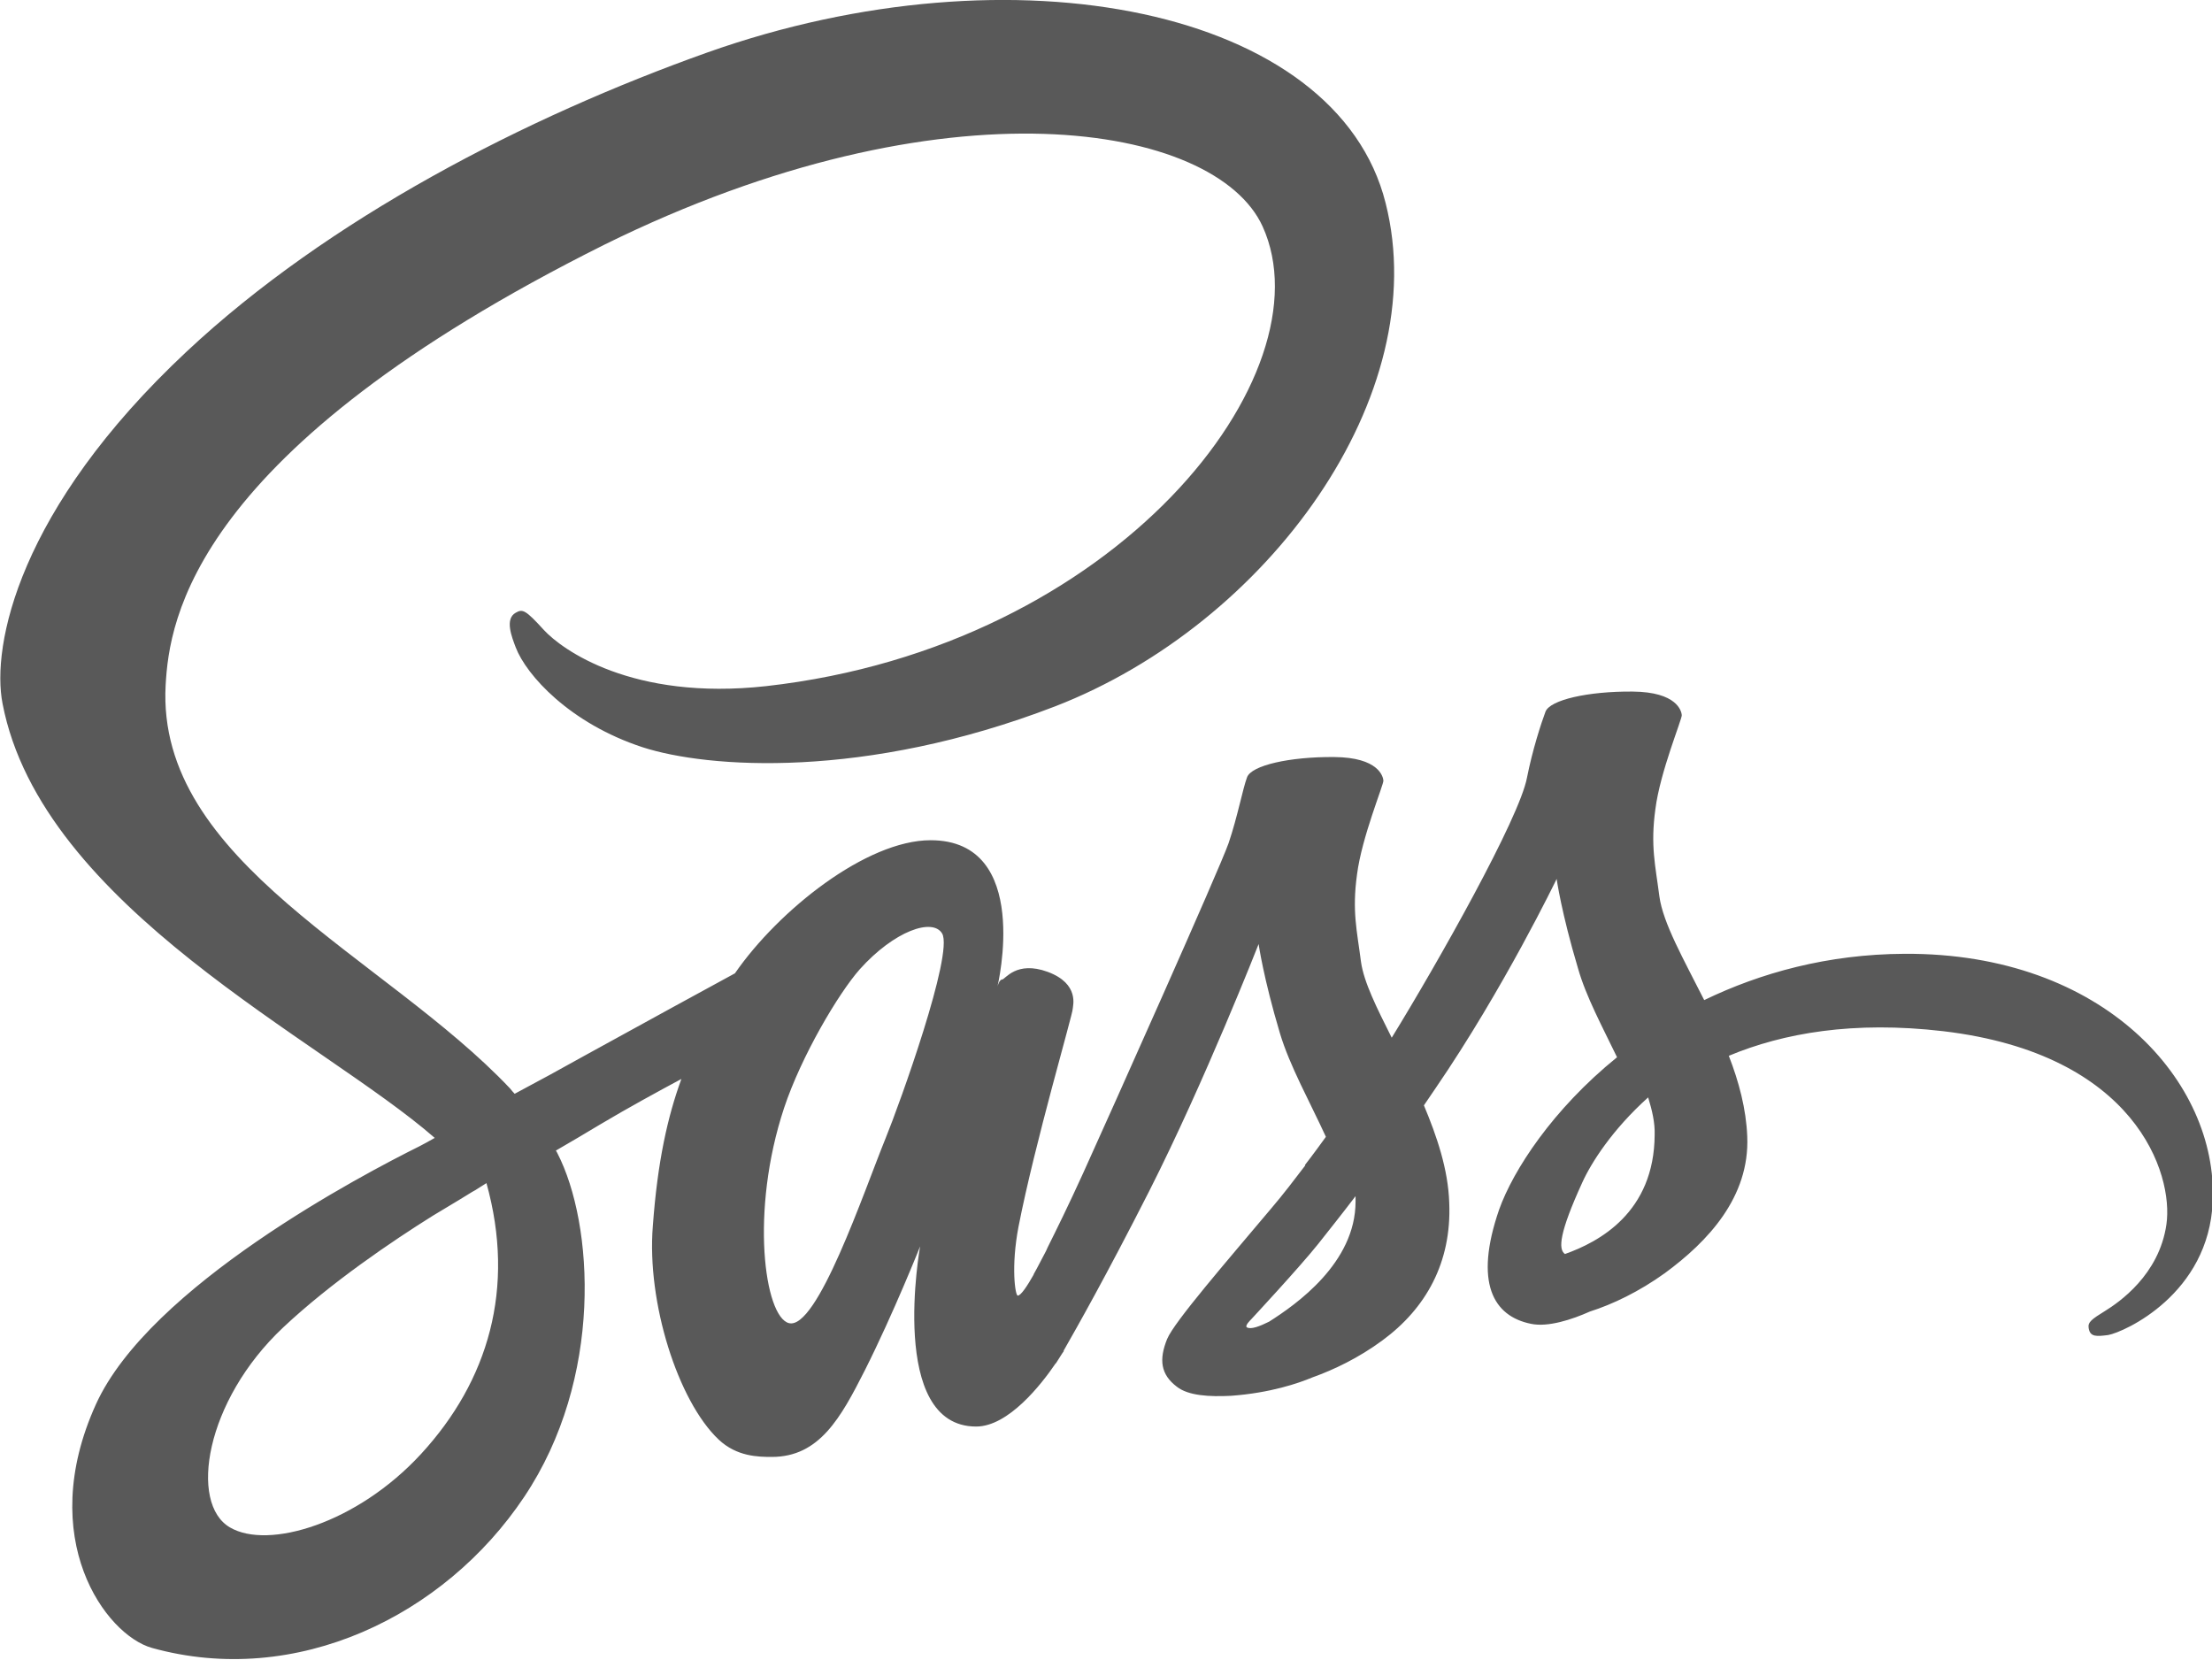
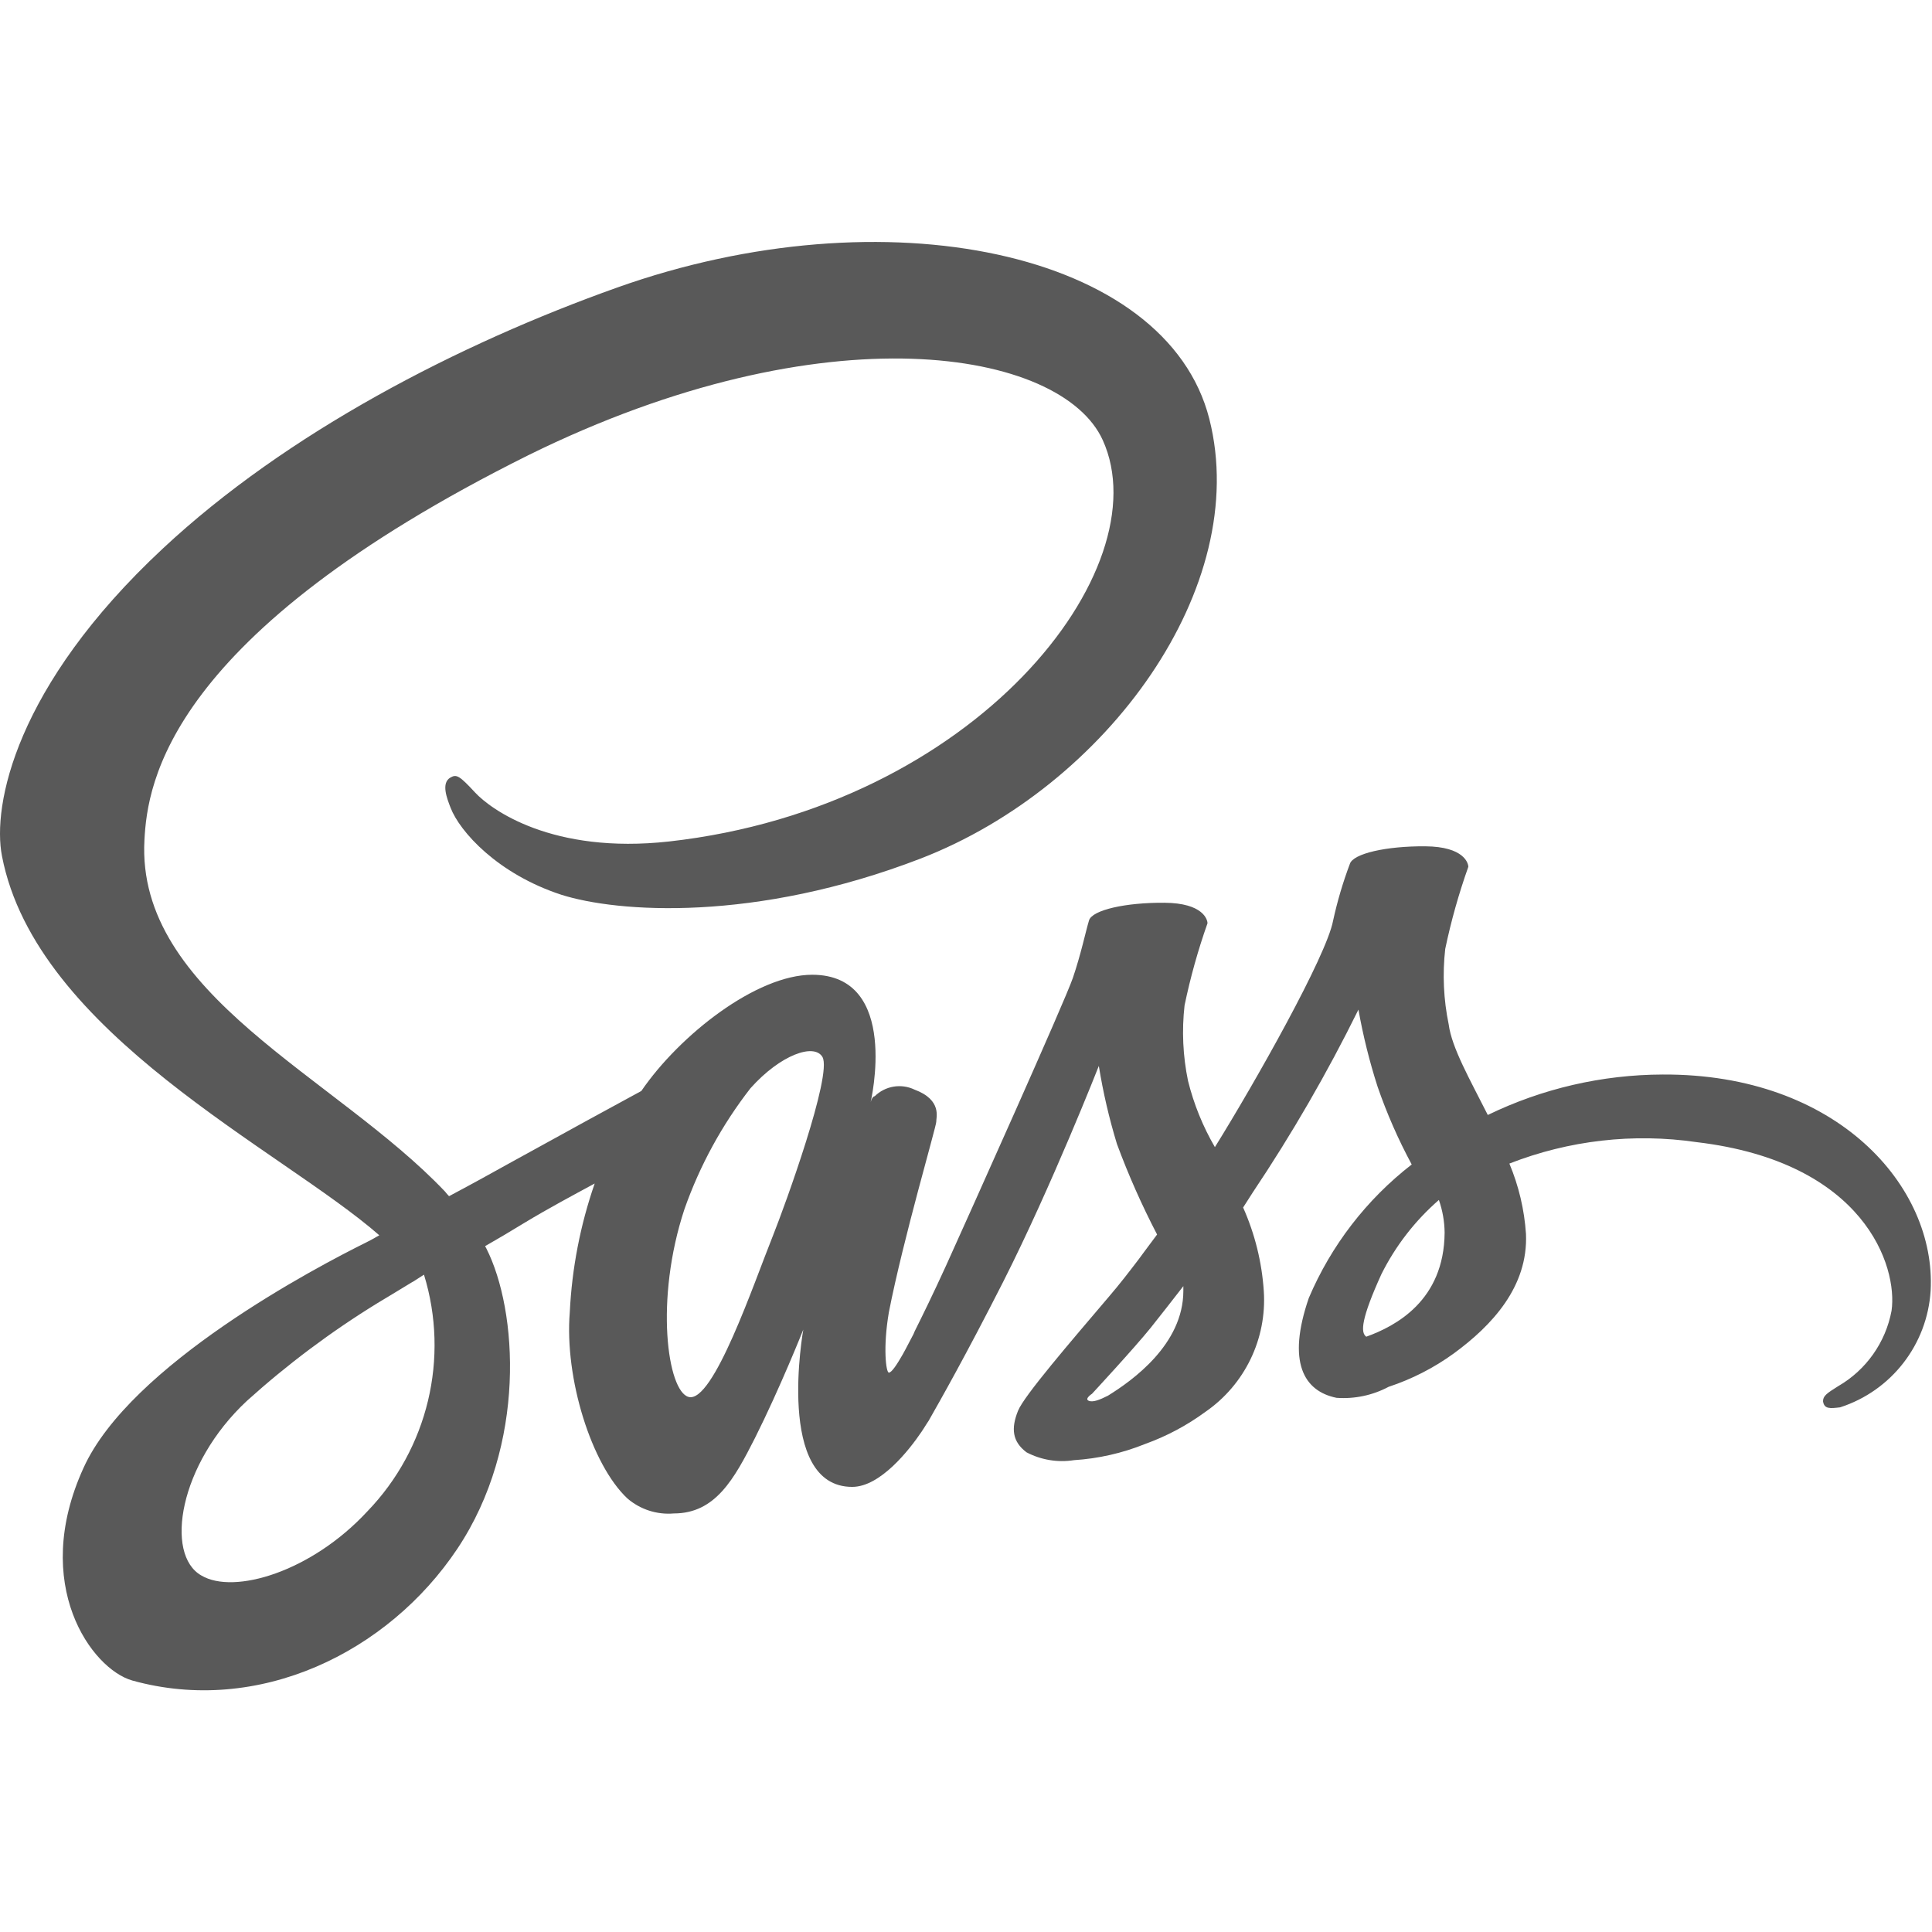
- <svg xmlns="http://www.w3.org/2000/svg" version="1.1" id="Layer_1" x="0px" y="0px" width="611.6px" height="458.7px" viewBox="0 166.6 611.6 458.7" enable-background="new 0 166.6 611.6 458.7" xml:space="preserve">
-   <path fill="#595959" d="M526.6,430.3c-21.3,0.1-39.9,5.3-55.4,12.8c-5.7-11.3-11.4-21.3-12.4-28.7c-1.1-8.6-2.5-13.9-1.1-24.1  c1.3-10.3,7.4-24.9,7.3-26c-0.1-1.1-1.3-6.4-13.6-6.5c-12.3-0.1-22.9,2.3-24.1,5.6c-1.2,3.2-3.6,10.6-5.1,18.2  c-2.1,11.2-24.6,51.1-37.4,71.9c-4.1-8.2-7.7-15.3-8.5-21c-1.1-8.6-2.5-13.9-1.1-24.1c1.3-10.3,7.4-24.9,7.3-26s-1.3-6.4-13.6-6.5  c-12.3-0.1-22.9,2.3-24.1,5.6c-1.2,3.2-2.6,10.8-5.1,18.2c-2.6,7.4-32.4,74-40.2,91.2c-4,8.8-7.5,15.9-9.9,20.7l0,0  c0,0-0.1,0.3-0.4,0.9c-2.1,4.1-3.4,6.4-3.4,6.4s0,0,0,0.1c-1.7,3-3.5,5.8-4.4,5.8c-0.7,0-1.9-8,0.2-19c4.5-23.1,15.1-59.1,15-60.3  c0-0.7,2-6.9-6.9-10.2c-8.7-3.2-11.8,2.1-12.6,2.1s-1.3,1.9-1.3,1.9s9.7-40.4-18.5-40.4c-17.7,0-42,19.3-54.1,36.8  c-7.6,4.1-23.8,13-41.1,22.5c-6.6,3.7-13.4,7.4-19.8,10.8c-0.4-0.4-0.9-1-1.3-1.5C106.4,430.9,43.1,405,45.8,356  c1-17.9,7.2-64.8,121.4-121.8c94.1-46.4,168.9-33.5,181.9-5c18.5,40.7-40.1,116.2-137.3,127.1c-37.1,4.1-56.5-10.2-61.4-15.5  c-5.1-5.6-5.9-5.9-7.8-4.8c-3.1,1.7-1.1,6.7,0,9.6c2.9,7.6,14.9,21,35.1,27.6c17.9,5.8,61.3,9,114-11.3  c58.9-22.8,104.9-86.1,91.4-139.2c-13.5-53.8-102.9-71.6-187.5-41.6c-50.3,17.9-104.8,46-144,82.7c-46.6,43.6-54,81.4-50.9,97.3  c10.8,56.3,88.5,93,119.5,120.1c-1.6,0.9-3,1.7-4.2,2.3c-15.5,7.7-74.7,38.7-89.5,71.4c-16.8,37.1,2.7,63.7,15.5,67.3  c39.9,11.1,80.9-8.8,102.9-41.7c22-32.8,19.3-75.5,9.2-95.1c-0.1-0.2-0.2-0.4-0.4-0.7c4-2.3,8.2-4.8,12.2-7.2  c7.9-4.7,15.8-9,22.5-12.6c-3.8,10.4-6.6,22.8-7.9,40.7c-1.7,21,6.9,48.3,18.2,59c5,4.7,10.9,4.8,14.7,4.8  c13.2,0,19.1-10.9,25.7-23.9c8-15.9,15.3-34.3,15.3-34.3s-9,49.8,15.5,49.8c8.9,0,18-11.6,22-17.5c0,0.1,0,0.1,0,0.1  s0.2-0.3,0.7-1.1c0.9-1.5,1.5-2.3,1.5-2.3s0-0.1,0-0.2c3.6-6.3,11.6-20.4,23.6-44c15.4-30.4,30.3-68.4,30.3-68.4s1.3,9.3,5.9,24.7  c2.7,9,8.3,19,12.7,28.6c-3.6,5-5.8,7.8-5.8,7.8s0,0,0.1,0.1c-2.9,3.8-6,7.9-9.5,12c-12.2,14.5-26.7,31.2-28.7,36  c-2.3,5.7-1.8,9.8,2.7,13.2c3.2,2.5,9,2.8,15,2.5c10.9-0.8,18.7-3.5,22.5-5.1c5.9-2.1,12.8-5.4,19.3-10.2  c12-8.8,19.2-21.5,18.5-38.1c-0.3-9.2-3.4-18.3-7-26.9c1.1-1.6,2.1-3.1,3.2-4.7c18.9-27.6,33.5-57.9,33.5-57.9s1.3,9.3,5.9,24.7  c2.2,7.8,6.8,16.3,10.8,24.6c-17.8,14.4-28.7,31.2-32.6,42.1c-7,20.3-1.6,29.5,8.8,31.6c4.7,1,11.4-1.2,16.3-3.4  c6.3-2,13.6-5.5,20.7-10.6c12-8.8,23.5-21.1,22.8-37.8c-0.3-7.6-2.3-15.1-5.1-22.3c15.1-6.3,34.5-9.7,59.3-6.8  c53.2,6.3,63.7,39.4,61.7,53.4c-2,14-13.2,21.6-16.9,23.9c-3.7,2.3-4.9,3.1-4.6,4.8c0.4,2.5,2.2,2.3,5.4,1.9  c4.4-0.8,27.9-11.3,28.9-37C613.2,465.8,581.9,430,526.6,430.3z M116.4,568.6c-17.7,19.2-42.2,26.5-52.8,20.3  c-11.4-6.6-6.9-35,14.7-55.3c13.2-12.4,30.2-23.9,41.4-30.9c2.6-1.6,6.4-3.8,10.9-6.6c0.8-0.4,1.2-0.7,1.2-0.7l0,0  c0.9-0.6,1.8-1.1,2.7-1.7C142.6,522.8,135,548.4,116.4,568.6z M244.9,481.2c-6.1,15-19,53.3-26.8,51.2c-6.7-1.8-10.8-30.8-1.3-59.5  c4.8-14.4,15-31.6,20.9-38.3c9.6-10.7,20.2-14.3,22.8-9.9C263.7,430.3,248.7,471.9,244.9,481.2z M350.9,532c-2.6,1.3-5,2.2-6.1,1.6  c-0.8-0.4,1.1-2.2,1.1-2.2s13.3-14.3,18.5-20.8c3-3.8,6.6-8.3,10.4-13.3c0,0.4,0,1,0,1.5C374.8,515.8,358.3,527.3,350.9,532z   M432.7,513.3c-1.9-1.3-1.6-5.8,4.8-19.8c2.5-5.5,8.3-14.6,18.2-23.5c1.1,3.6,1.9,7,1.8,10.3C457.4,501.9,442,510,432.7,513.3z" />
+ <svg xmlns="http://www.w3.org/2000/svg" id="Layer_1" data-name="Layer 1" viewBox="0 0 128 128">
+   <defs>
+     <style>.cls-1{fill:#595959;}</style>
+   </defs>
+   <path class="cls-1" d="M110.16,71.19a26.74,26.74,0,0,0-11.59,2.68c-1.19-2.36-2.39-4.46-2.59-6a15.86,15.86,0,0,1-.23-5,41.77,41.77,0,0,1,1.53-5.44c0-.23-.27-1.34-2.85-1.36s-4.79.48-5,1.17A27,27,0,0,0,88.32,61c-.44,2.34-5.15,10.69-7.83,15a16.73,16.73,0,0,1-1.78-4.39,15.86,15.86,0,0,1-.23-5A41.77,41.77,0,0,1,80,61.17c0-.23-.27-1.34-2.85-1.36s-4.79.48-5,1.17-.54,2.26-1.07,3.81-6.78,15.48-8.41,19.08c-.84,1.84-1.57,3.33-2.07,4.33h0a1.65,1.65,0,0,1-.08.19c-.44.86-.71,1.34-.71,1.34v0c-.36.63-.73,1.21-.92,1.21s-.4-1.67,0-4c.94-4.83,3.16-12.37,3.14-12.62s.42-1.44-1.44-2.13a2.33,2.33,0,0,0-2.64.44c-.17,0-.27.4-.27.4s2-8.45-3.87-8.45c-3.7,0-8.79,4-11.32,7.7-1.59.86-5,2.72-8.6,4.71-1.38.77-2.8,1.55-4.14,2.26-.08-.08-.19-.21-.27-.31C22.24,71.31,9,65.9,9.57,55.64,9.77,51.9,11.07,42.08,35,30.16c19.69-9.71,35.34-7,38.06-1,3.87,8.52-8.39,24.31-28.73,26.59-7.76.86-11.82-2.13-12.85-3.24s-1.23-1.23-1.63-1c-.65.36-.23,1.4,0,2,.61,1.59,3.12,4.39,7.34,5.77C40.91,60.46,50,61.12,61,56.88c12.32-4.77,21.95-18,19.12-29.13s-21.53-15-39.23-8.7C30.38,22.79,19,28.67,10.78,36.35,1,45.47-.52,53.38.13,56.71c2.26,11.78,18.52,19.46,25,25.13-.33.19-.63.36-.88.48C21,83.93,8.62,90.42,5.53,97.26,2,105,6.09,110.59,8.77,111.34c8.35,2.32,16.93-1.84,21.53-8.73s4-15.8,1.92-19.9a1.2,1.2,0,0,0-.08-.15c.84-.48,1.72-1,2.55-1.51,1.65-1,3.31-1.88,4.71-2.64a30.55,30.55,0,0,0-1.65,8.52c-.36,4.39,1.44,10.11,3.81,12.34a4.17,4.17,0,0,0,3.08,1c2.76,0,4-2.28,5.38-5,1.67-3.33,3.2-7.18,3.2-7.18s-1.88,10.42,3.24,10.42c1.86,0,3.77-2.43,4.6-3.66v0l.15-.23c.19-.31.31-.48.31-.48v0c.75-1.32,2.43-4.27,4.94-9.21,3.22-6.36,6.34-14.31,6.34-14.31A39,39,0,0,0,74,75.79a52.13,52.13,0,0,0,2.66,6c-.75,1-1.21,1.63-1.21,1.63l0,0c-.61.8-1.26,1.65-2,2.51-2.55,3-5.59,6.53-6,7.53-.48,1.19-.38,2.05.56,2.76a5.07,5.07,0,0,0,3.14.52,15.14,15.14,0,0,0,4.71-1.07,15.8,15.8,0,0,0,4-2.13,9,9,0,0,0,3.87-8A16.24,16.24,0,0,0,82.36,80L83,79a105.94,105.94,0,0,0,7-12.11A39,39,0,0,0,91.27,72a34.81,34.81,0,0,0,2.26,5.15A22.15,22.15,0,0,0,86.71,86c-1.46,4.25-.33,6.17,1.84,6.61A6.37,6.37,0,0,0,92,91.88a15.77,15.77,0,0,0,4.33-2.22c2.51-1.84,4.92-4.41,4.77-7.91A14.55,14.55,0,0,0,100,77.09a24.38,24.38,0,0,1,12.41-1.42c11.13,1.32,13.33,8.24,12.91,11.17a7.33,7.33,0,0,1-3.54,5c-.77.48-1,.65-1,1,.08.52.46.48,1.13.4a8.68,8.68,0,0,0,6-7.74C128.28,78.62,121.73,71.13,110.16,71.19ZM24.34,100.13c-3.7,4-8.83,5.54-11,4.25C10.9,103,11.85,97,16.37,92.8A59.27,59.27,0,0,1,25,86.34c.54-.33,1.34-.8,2.28-1.38a1.8,1.8,0,0,0,.25-.15h0l.56-.36A15.86,15.86,0,0,1,24.34,100.13ZM51.22,81.84C49.95,85,47.25,93,45.62,92.55c-1.4-.38-2.26-6.44-.27-12.45a28.39,28.39,0,0,1,4.37-8c2-2.24,4.23-3,4.77-2.07C55.16,71.19,52,79.89,51.22,81.84ZM73.4,92.47c-.54.27-1,.46-1.28.33s.23-.46.23-.46,2.78-3,3.87-4.35c.63-.8,1.38-1.74,2.18-2.78v.31C78.4,89.08,75,91.48,73.4,92.47Zm17.12-3.91c-.4-.27-.33-1.21,1-4.14a16,16,0,0,1,3.81-4.92,6.78,6.78,0,0,1,.38,2.16C95.68,86.17,92.46,87.86,90.52,88.56Z" />
</svg>
